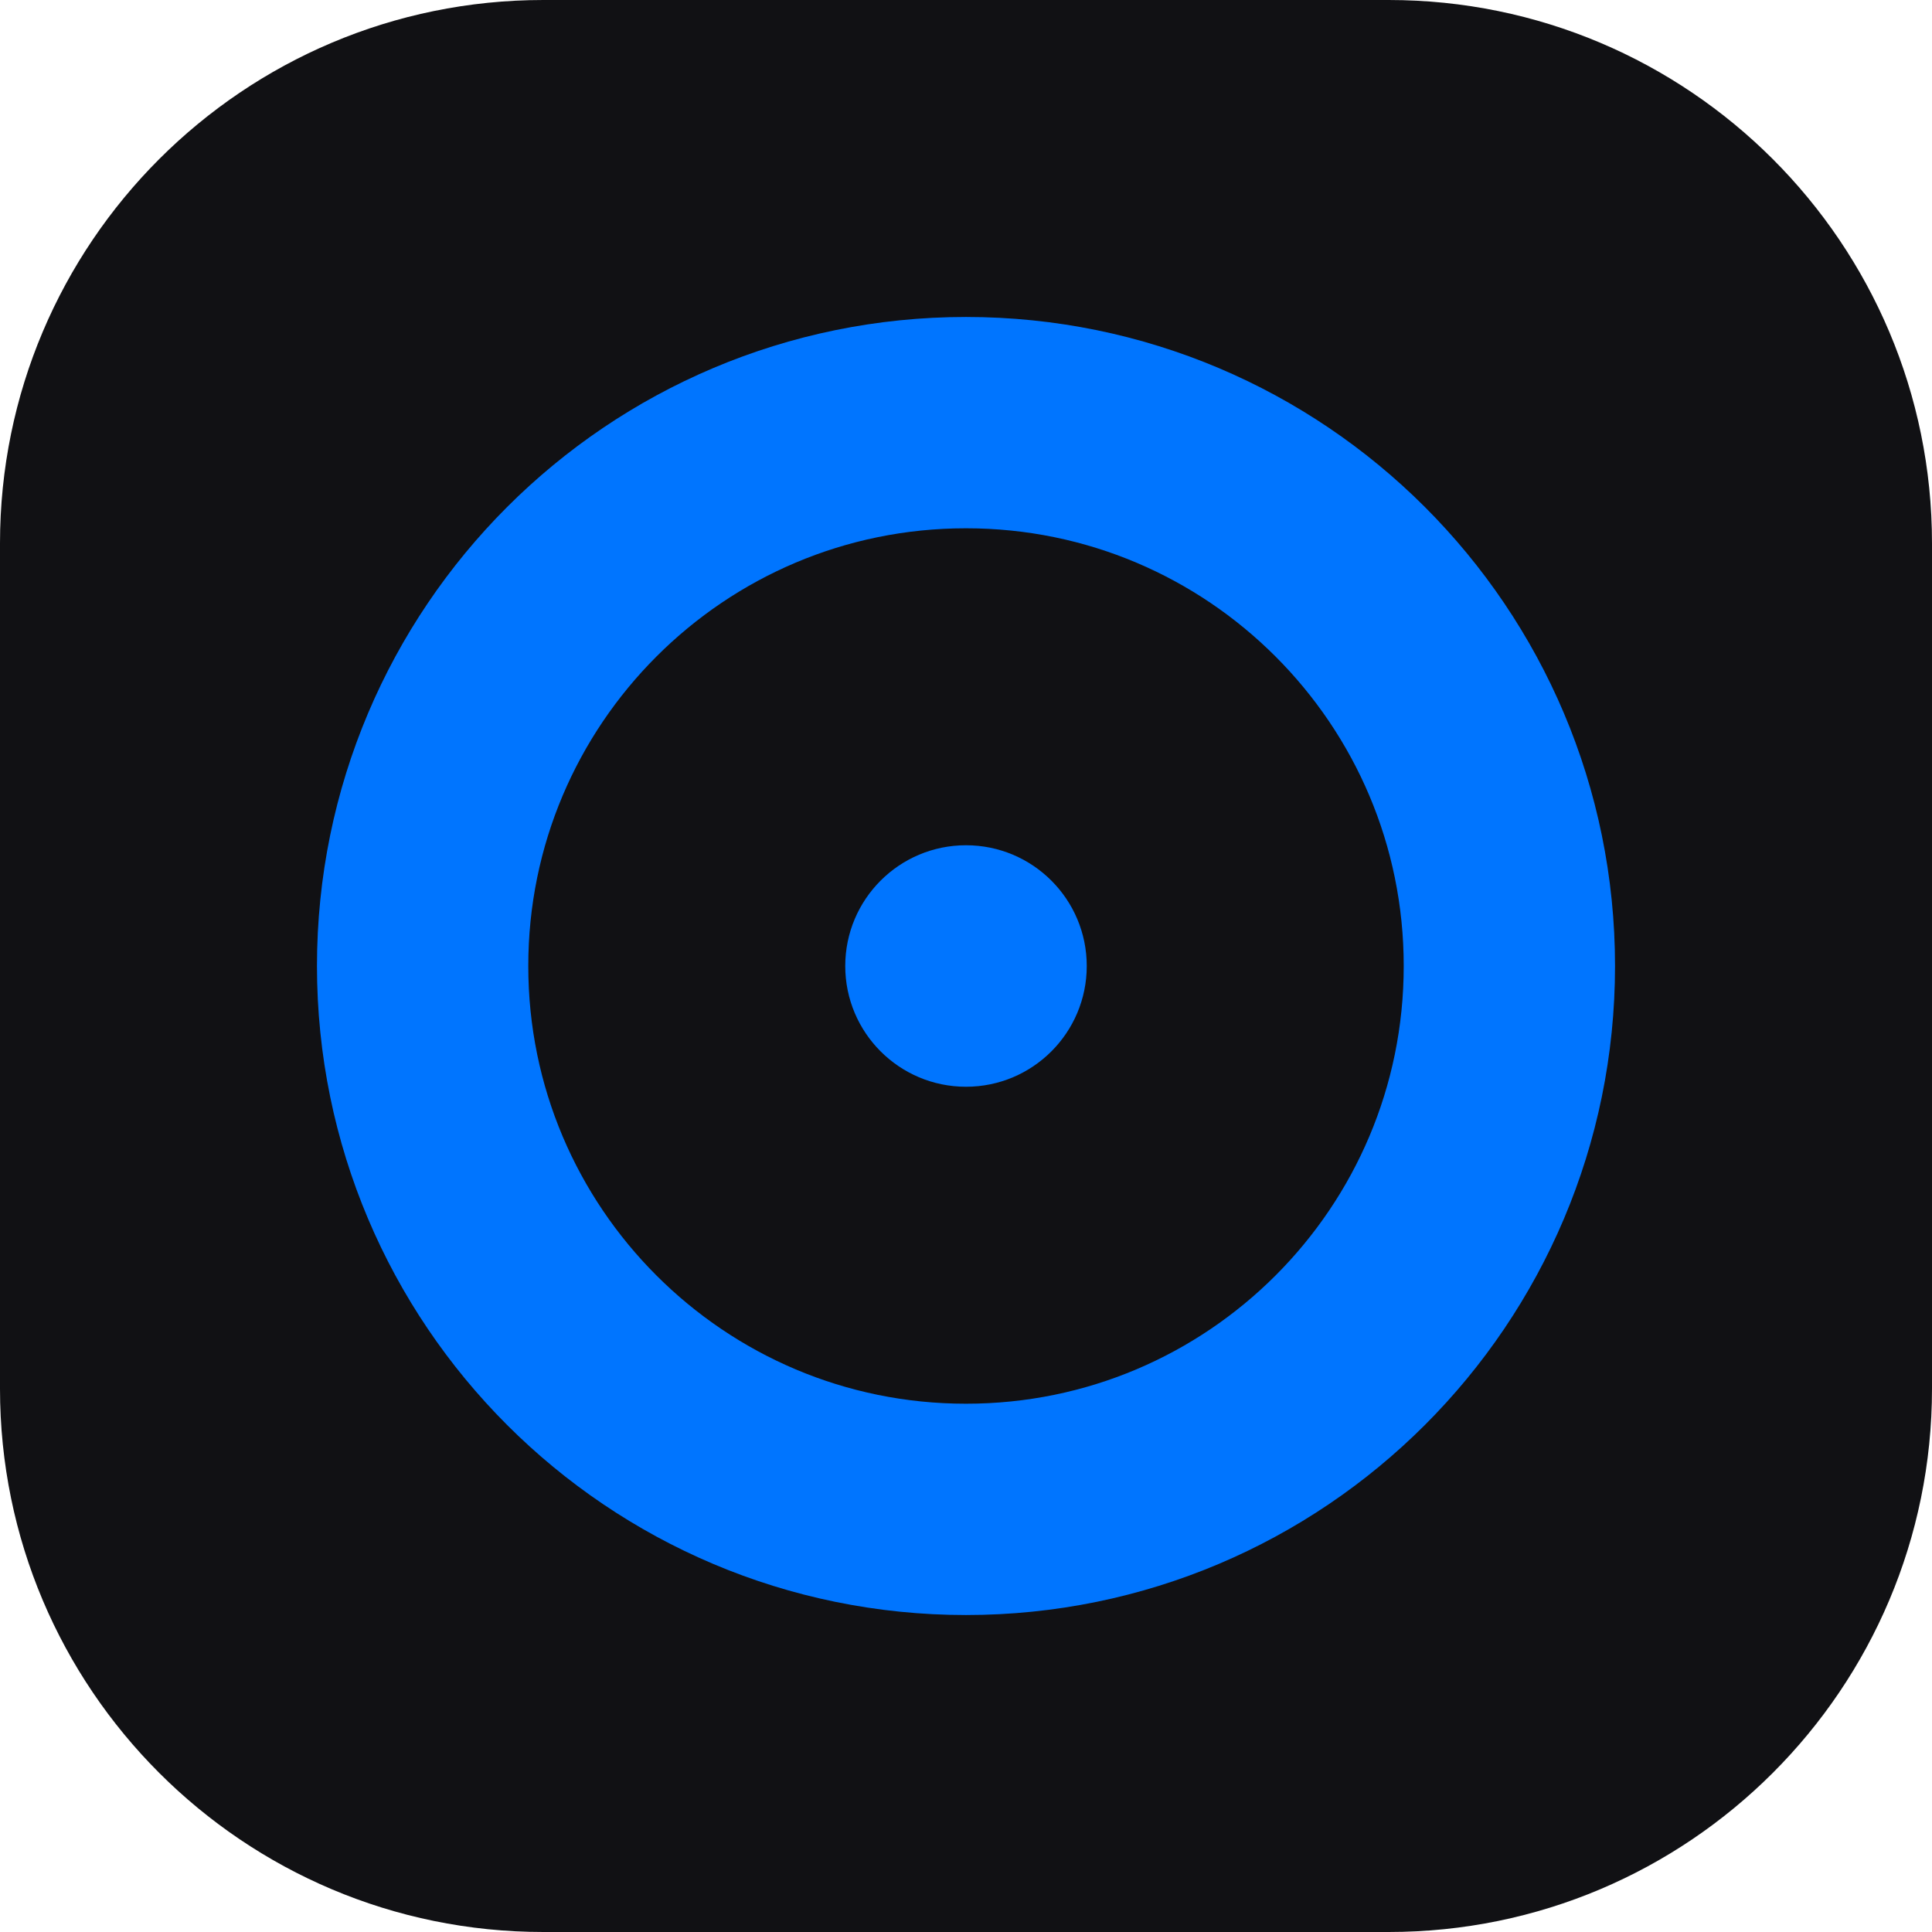
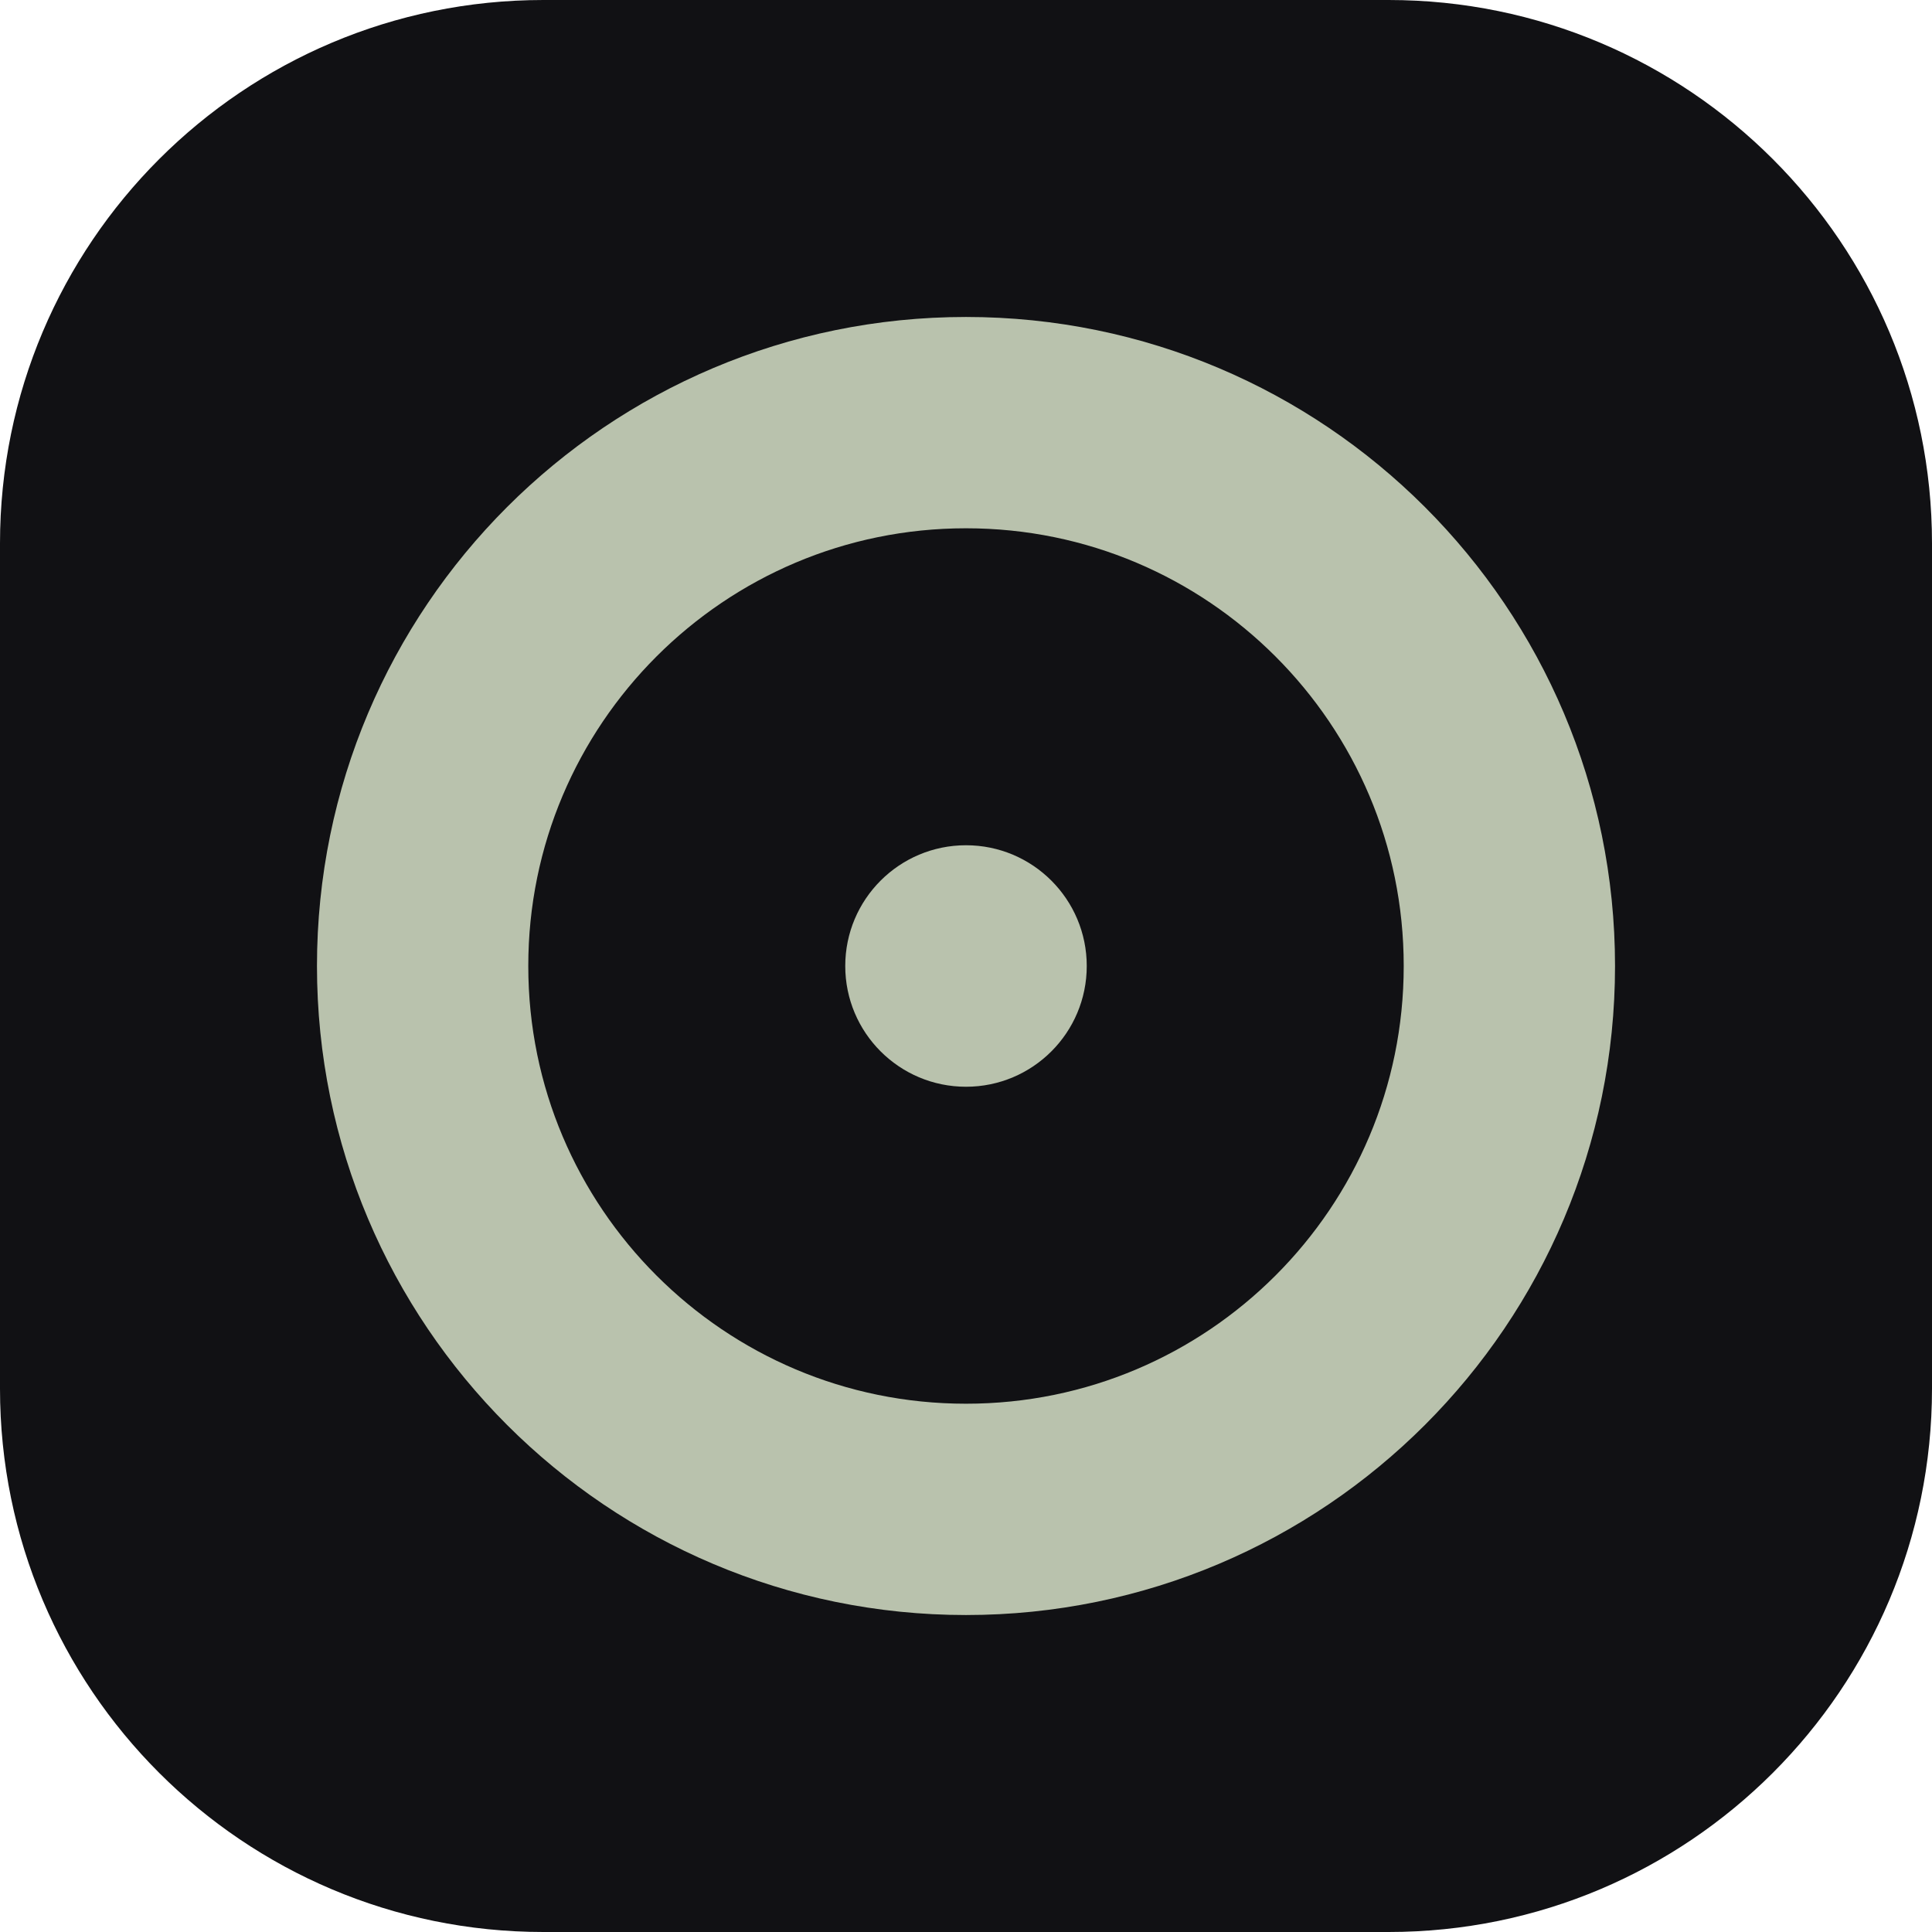
<svg xmlns="http://www.w3.org/2000/svg" viewBox="0 0 64 64">
  <rect width="64" height="64" rx="18" fill="#111114" />
-   <circle cx="32" cy="32" r="18" fill="none" stroke="#0075FF" stroke-width="7" />
-   <circle cx="32" cy="32" r="4" fill="#0075FF" />
+   <circle cx="32" cy="32" r="18" fill="none" stroke="#B9C2AD" stroke-width="7" />
+   <circle cx="32" cy="32" r="4" fill="#B9C2AD" />
</svg>
